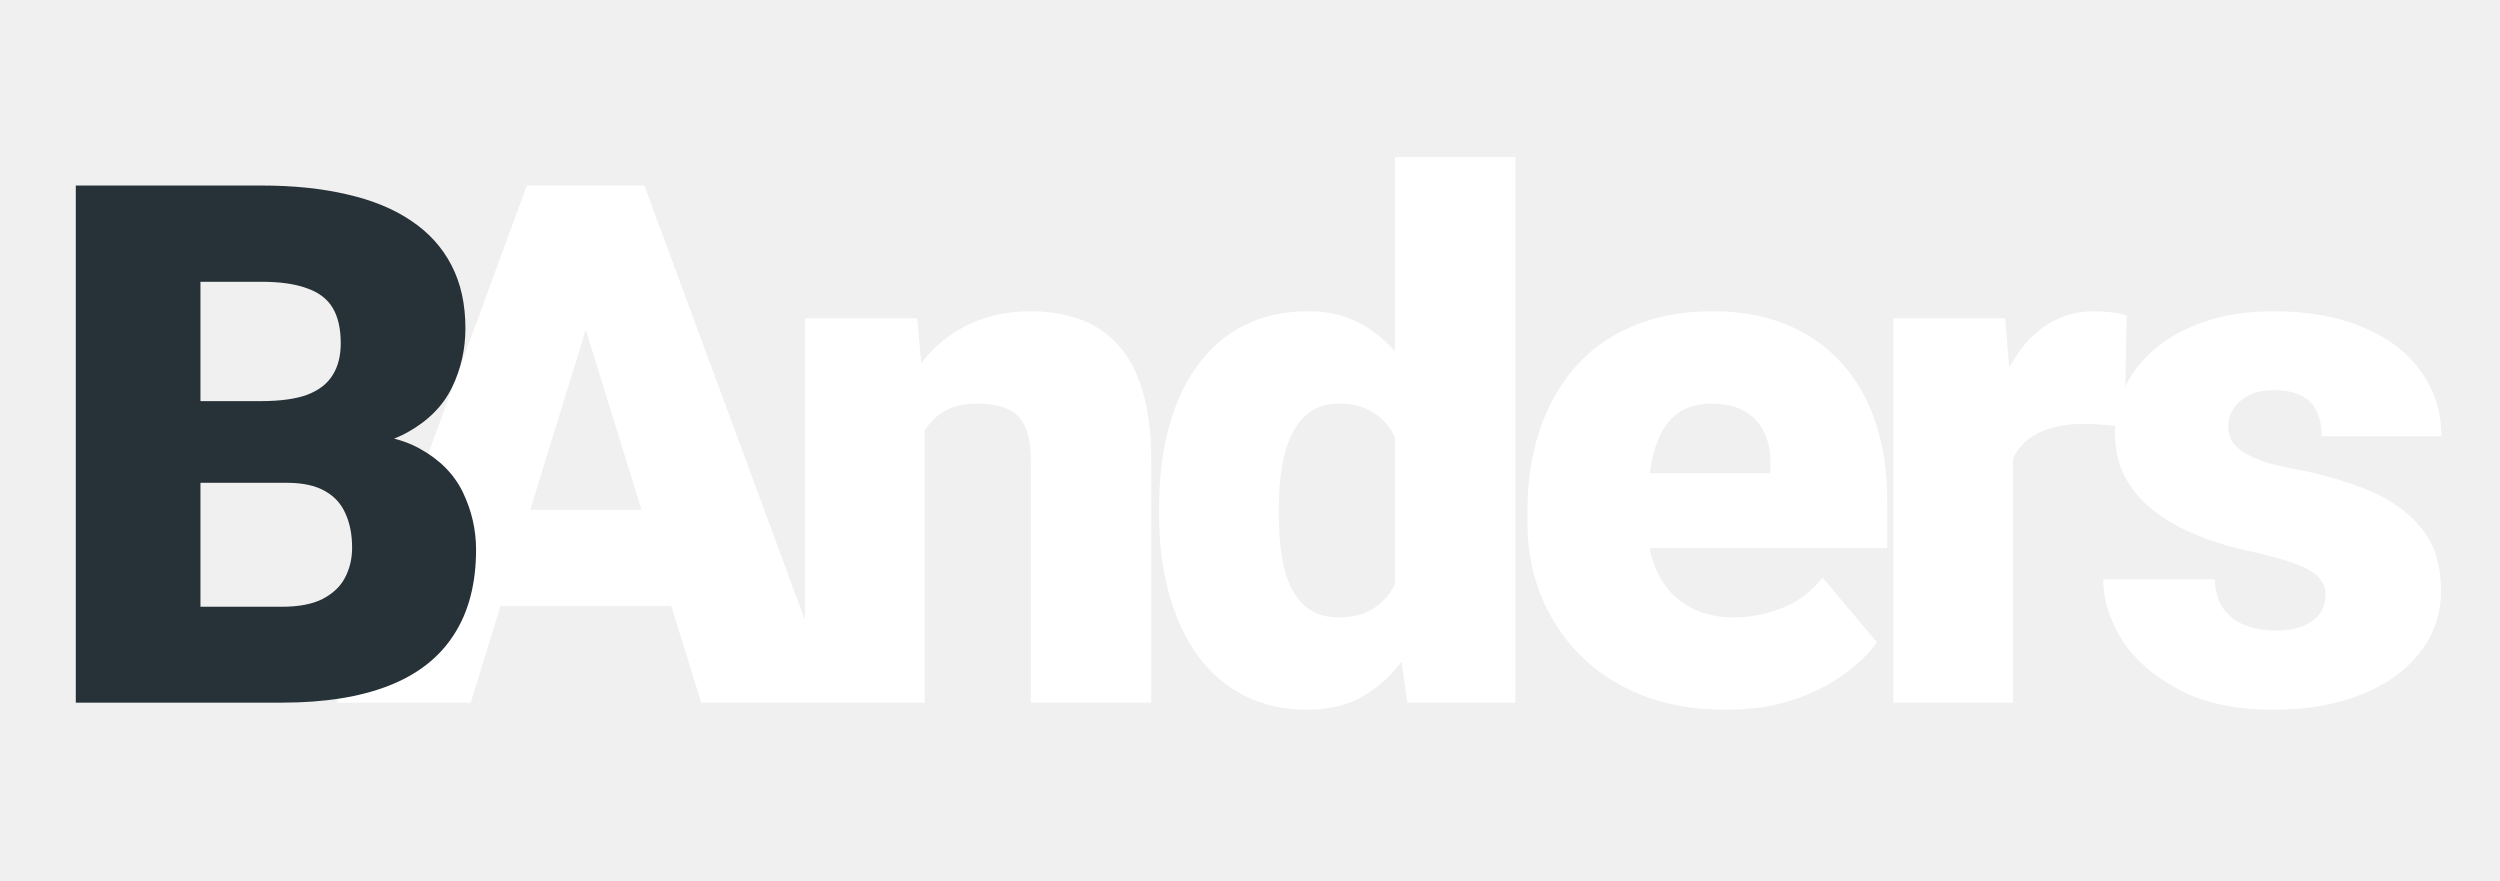
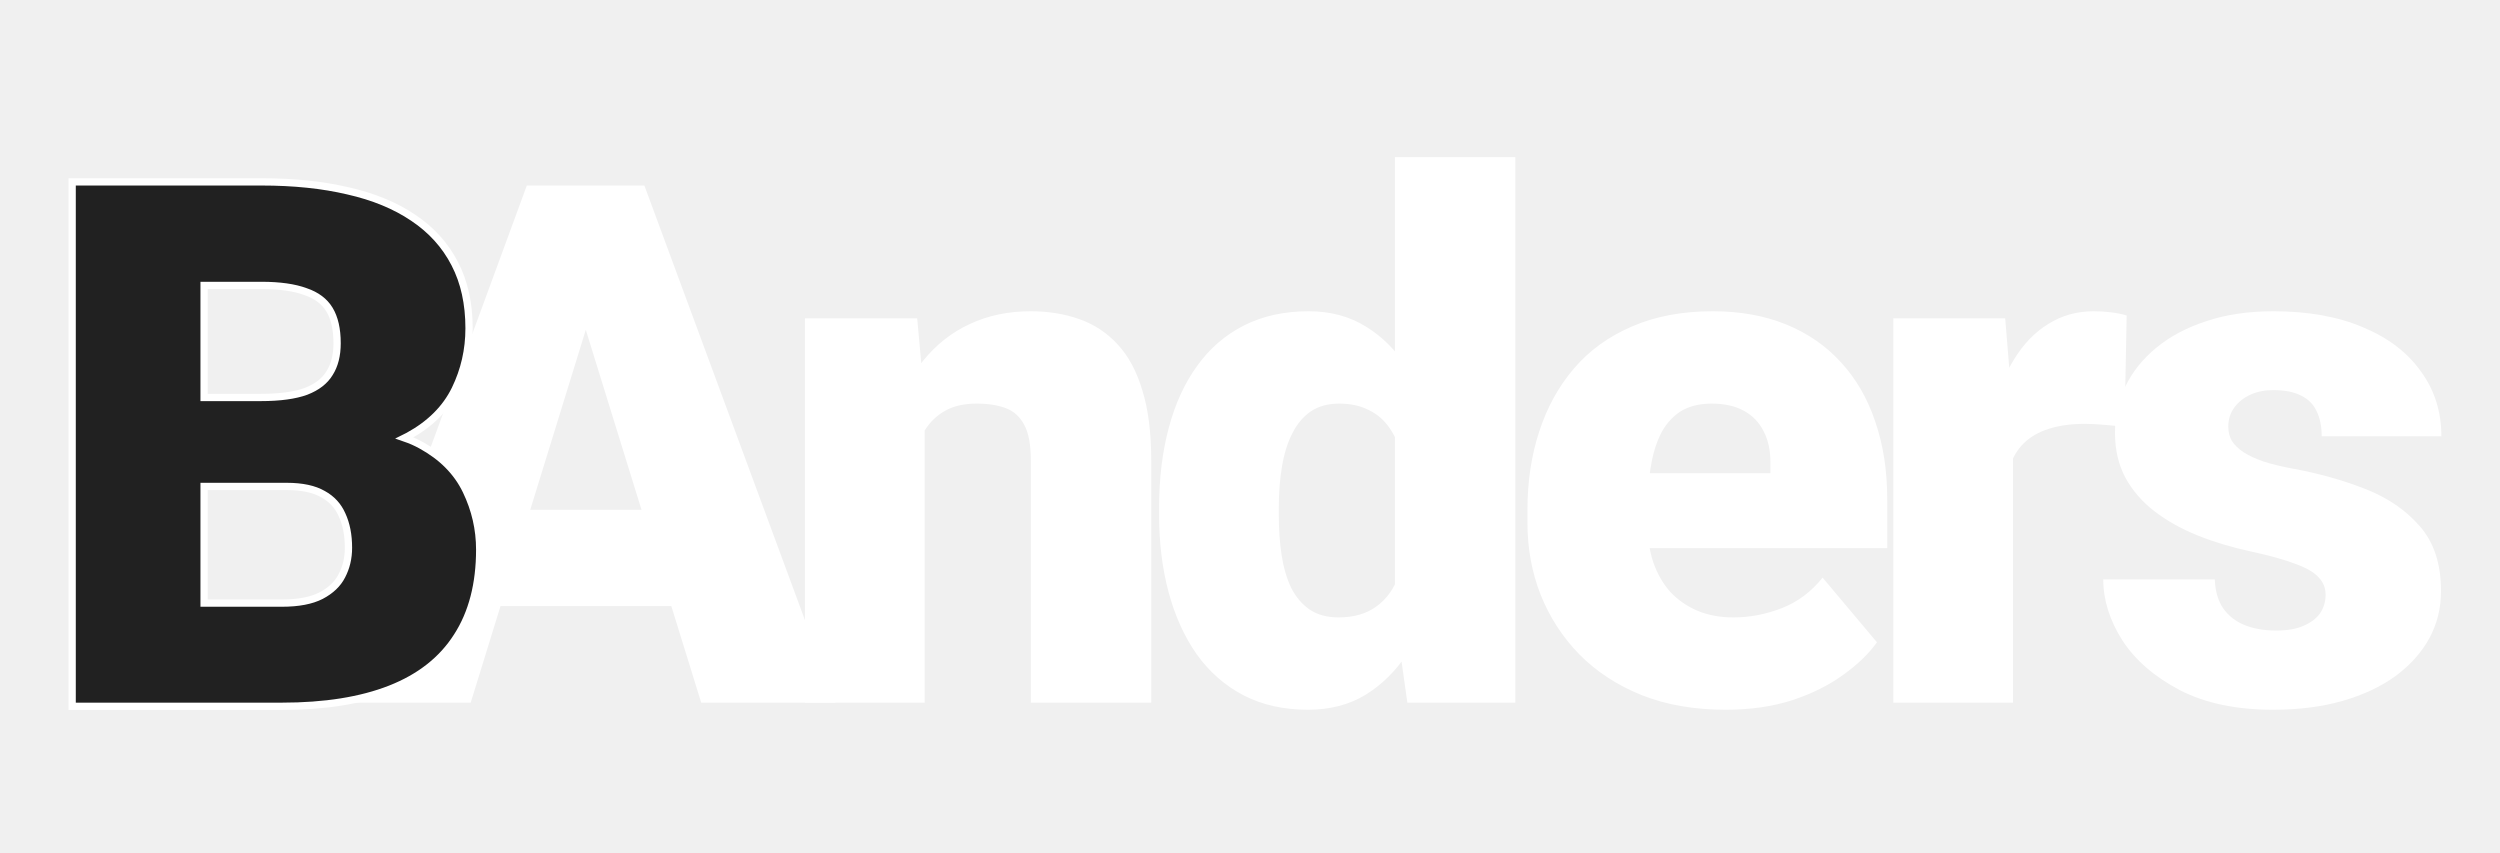
- <svg xmlns="http://www.w3.org/2000/svg" width="3437" height="1210" viewBox="0 0 3437 1210" fill="none">
-   <path d="M820.469 404.477L647.129 966H463.047L724.277 255.062H840.977L820.469 404.477ZM964.023 966L790.195 404.477L767.734 255.062H885.898L1148.59 966H964.023ZM957.188 700.863V833.188H592.441V700.863H957.188ZM1271.21 550.473V966H1106.66V437.68H1260.96L1271.21 550.473ZM1251.68 683.773L1213.11 684.75C1213.11 644.385 1217.99 608.415 1227.75 576.84C1237.52 544.939 1251.35 517.921 1269.26 495.785C1287.16 473.65 1308.48 456.885 1333.22 445.492C1358.29 433.773 1386.12 427.914 1416.72 427.914C1441.13 427.914 1463.43 431.495 1483.61 438.656C1504.12 445.818 1521.7 457.374 1536.35 473.324C1551.32 489.275 1562.71 510.434 1570.53 536.801C1578.67 562.842 1582.73 595.069 1582.73 633.48V966H1417.21V632.992C1417.21 611.833 1414.28 595.72 1408.42 584.652C1402.56 573.259 1394.1 565.447 1383.03 561.215C1371.96 556.983 1358.45 554.867 1342.5 554.867C1325.57 554.867 1311.25 558.122 1299.53 564.633C1287.81 571.143 1278.37 580.258 1271.21 591.977C1264.38 603.37 1259.33 616.879 1256.07 632.504C1253.14 648.129 1251.68 665.219 1251.68 683.773ZM1917.75 844.906V216H2083.28V966H1934.84L1917.75 844.906ZM1593.54 708.188V697.934C1593.54 657.895 1597.93 621.436 1606.72 588.559C1615.51 555.355 1628.53 526.872 1645.78 503.109C1663.03 479.021 1684.52 460.466 1710.23 447.445C1735.95 434.424 1765.57 427.914 1799.1 427.914C1829.05 427.914 1855.25 434.913 1877.71 448.91C1900.18 462.582 1919.38 481.788 1935.33 506.527C1951.28 531.267 1964.3 560.238 1974.39 593.441C1984.49 626.319 1992.14 661.801 1997.34 699.887V712.094C1992.14 747.901 1984.49 781.755 1974.39 813.656C1964.3 845.232 1951.28 873.227 1935.33 897.641C1919.38 922.055 1900.01 941.26 1877.23 955.258C1854.77 968.93 1828.4 975.766 1798.12 975.766C1764.6 975.766 1734.97 969.092 1709.26 955.746C1683.87 942.4 1662.55 923.682 1645.29 899.594C1628.37 875.505 1615.51 847.185 1606.72 814.633C1597.93 782.081 1593.54 746.599 1593.54 708.188ZM1758.09 697.934V708.188C1758.09 728.044 1759.39 746.436 1761.99 763.363C1764.6 780.29 1768.99 795.264 1775.18 808.285C1781.69 820.98 1790.15 830.909 1800.57 838.07C1811.31 845.232 1824.49 848.812 1840.12 848.812C1861.28 848.812 1878.69 843.767 1892.36 833.676C1906.36 823.585 1916.61 809.262 1923.12 790.707C1929.96 772.152 1932.89 750.342 1931.91 725.277V686.703C1932.57 665.219 1931.1 646.339 1927.52 630.062C1923.94 613.461 1918.24 599.626 1910.43 588.559C1902.94 577.491 1893.34 569.19 1881.62 563.656C1870.23 557.797 1856.72 554.867 1841.09 554.867C1825.79 554.867 1812.77 558.448 1802.03 565.609C1791.61 572.771 1783.15 582.862 1776.64 595.883C1770.13 608.578 1765.41 623.715 1762.48 641.293C1759.55 658.546 1758.09 677.426 1758.09 697.934ZM2372.4 975.766C2329.43 975.766 2291.02 969.092 2257.17 955.746C2223.31 942.074 2194.67 923.357 2171.23 899.594C2148.12 875.831 2130.38 848.487 2118.01 817.562C2105.96 786.638 2099.94 753.923 2099.94 719.418V700.863C2099.94 662.126 2105.31 626.319 2116.05 593.441C2126.8 560.238 2142.75 531.267 2163.91 506.527C2185.07 481.788 2211.6 462.582 2243.5 448.91C2275.4 434.913 2312.51 427.914 2354.82 427.914C2392.26 427.914 2425.79 433.936 2455.41 445.98C2485.03 458.025 2510.1 475.277 2530.61 497.738C2551.44 520.199 2567.23 547.38 2577.97 579.281C2589.04 611.182 2594.57 646.99 2594.57 686.703V753.598H2162.93V650.57H2433.93V637.875C2434.25 620.297 2431.16 605.323 2424.65 592.953C2418.46 580.583 2409.35 571.143 2397.3 564.633C2385.26 558.122 2370.61 554.867 2353.36 554.867C2335.46 554.867 2320.64 558.773 2308.93 566.586C2297.53 574.398 2288.58 585.141 2282.07 598.812C2275.89 612.159 2271.49 627.621 2268.89 645.199C2266.28 662.777 2264.98 681.332 2264.98 700.863V719.418C2264.98 738.949 2267.58 756.69 2272.79 772.641C2278.33 788.591 2286.14 802.263 2296.23 813.656C2306.65 824.724 2319.02 833.35 2333.34 839.535C2347.99 845.72 2364.59 848.812 2383.14 848.812C2405.61 848.812 2427.74 844.581 2449.55 836.117C2471.36 827.654 2490.08 813.656 2505.7 794.125L2580.41 882.992C2569.67 898.292 2554.37 913.103 2534.51 927.426C2514.98 941.749 2491.54 953.467 2464.2 962.582C2436.86 971.371 2406.26 975.766 2372.4 975.766ZM2767.48 568.539V966H2602.93V437.68H2756.74L2767.48 568.539ZM2923.73 433.773L2920.8 586.605C2914.29 585.954 2905.5 585.141 2894.43 584.164C2883.37 583.188 2874.09 582.699 2866.6 582.699C2847.4 582.699 2830.79 584.978 2816.8 589.535C2803.12 593.767 2791.73 600.277 2782.62 609.066C2773.83 617.53 2767.32 628.272 2763.09 641.293C2759.18 654.314 2757.39 669.451 2757.71 686.703L2727.93 667.172C2727.93 631.69 2731.35 599.464 2738.18 570.492C2745.35 541.195 2755.44 515.967 2768.46 494.809C2781.48 473.324 2797.27 456.885 2815.82 445.492C2834.38 433.773 2855.21 427.914 2878.32 427.914C2886.46 427.914 2894.43 428.402 2902.25 429.379C2910.38 430.355 2917.55 431.82 2923.73 433.773ZM3197.23 817.562C3197.23 808.448 3194.13 800.635 3187.95 794.125C3182.09 787.289 3171.67 781.104 3156.7 775.57C3141.73 769.711 3120.73 763.852 3093.71 757.992C3067.99 752.458 3043.74 745.134 3020.96 736.02C2998.5 726.905 2978.8 715.837 2961.88 702.816C2944.95 689.796 2931.6 674.333 2921.84 656.43C2912.4 638.526 2907.68 618.018 2907.68 594.906C2907.68 572.445 2912.4 551.286 2921.84 531.43C2931.6 511.247 2945.76 493.507 2964.32 478.207C2983.2 462.582 3006.15 450.375 3033.16 441.586C3060.18 432.471 3090.94 427.914 3125.45 427.914C3172.98 427.914 3213.99 435.238 3248.5 449.887C3283 464.21 3309.53 484.392 3328.09 510.434C3346.97 536.15 3356.41 565.935 3356.41 599.789H3191.86C3191.86 586.443 3189.58 575.049 3185.02 565.609C3180.79 556.169 3173.79 549.008 3164.02 544.125C3154.26 538.917 3141.24 536.312 3124.96 536.312C3113.57 536.312 3103.15 538.428 3093.71 542.66C3084.6 546.892 3077.27 552.751 3071.74 560.238C3066.2 567.725 3063.44 576.514 3063.44 586.605C3063.44 593.767 3065.07 600.277 3068.32 606.137C3071.9 611.671 3077.27 616.879 3084.43 621.762C3091.6 626.319 3100.71 630.551 3111.78 634.457C3122.85 638.038 3136.19 641.293 3151.82 644.223C3187.3 650.733 3220.5 660.01 3251.43 672.055C3282.35 684.099 3307.42 701.189 3326.62 723.324C3346.15 745.46 3355.92 775.245 3355.92 812.68C3355.92 836.117 3350.55 857.764 3339.8 877.621C3329.06 897.152 3313.6 914.405 3293.42 929.379C3273.24 944.027 3248.98 955.421 3220.66 963.559C3192.34 971.697 3160.44 975.766 3124.96 975.766C3074.51 975.766 3031.86 966.814 2997.03 948.91C2962.2 930.681 2935.83 907.895 2917.93 880.551C2900.35 852.882 2891.56 824.887 2891.56 796.566H3044.88C3045.53 812.842 3049.44 826.189 3056.6 836.605C3064.09 847.022 3074.02 854.672 3086.39 859.555C3098.76 864.438 3113.08 866.879 3129.36 866.879C3144.33 866.879 3156.7 864.763 3166.46 860.531C3176.56 856.299 3184.21 850.603 3189.41 843.441C3194.62 835.954 3197.23 827.328 3197.23 817.562Z" fill="white" />
-   <path d="M394.238 663.754H211.133L210.156 551.449H358.594C385.286 551.449 406.608 548.52 422.559 542.66C438.509 536.475 450.065 527.523 457.227 515.805C464.714 504.086 468.457 489.438 468.457 471.859C468.457 451.677 464.714 435.401 457.227 423.031C449.74 410.661 437.858 401.71 421.582 396.176C405.632 390.316 384.961 387.387 359.57 387.387H275.586V966H104.199V255.062H359.57C403.516 255.062 442.741 259.132 477.246 267.27C511.751 275.082 541.048 287.126 565.137 303.402C589.551 319.678 608.105 340.186 620.801 364.926C633.496 389.34 639.844 418.148 639.844 451.352C639.844 480.323 633.659 507.504 621.289 532.895C608.919 558.285 588.249 578.956 559.277 594.906C530.632 610.531 491.406 618.669 441.602 619.32L394.238 663.754ZM387.402 966H169.629L228.223 834.164H387.402C410.84 834.164 429.557 830.583 443.555 823.422C457.878 815.935 468.132 806.169 474.316 794.125C480.827 781.755 484.082 768.083 484.082 753.109C484.082 734.88 480.99 719.092 474.805 705.746C468.945 692.4 459.505 682.146 446.484 674.984C433.464 667.497 416.048 663.754 394.238 663.754H250.195L251.172 551.449H423.535L463.574 596.371C511.1 594.418 548.698 601.091 576.367 616.391C604.362 631.69 624.382 651.872 636.426 676.938C648.47 702.003 654.492 728.207 654.492 755.551C654.492 802.1 644.401 841 624.219 872.25C604.362 903.5 574.577 926.938 534.863 942.562C495.15 958.188 445.996 966 387.402 966Z" fill="#263238" />
+ <svg xmlns="http://www.w3.org/2000/svg" width="3437" height="1172" fill="none">
+   <path d="M820.469 404.477 647.129 966H463.047l261.23-710.938h116.7l-20.508 149.415ZM964.023 966 790.195 404.477l-22.461-149.415h118.164L1148.59 966H964.023Zm-6.835-265.137v132.325H592.441V700.863h364.747Z" fill="#fff" />
+   <path d="M1271.21 550.473V966h-164.55V437.68h154.3l10.25 112.793Zm-19.53 133.3-38.57.977c0-40.365 4.88-76.335 14.64-107.91 9.77-31.901 23.6-58.919 41.51-81.055 17.9-22.135 39.22-38.9 63.96-50.293 25.07-11.719 52.9-17.578 83.5-17.578 24.41 0 46.71 3.581 66.89 10.742 20.51 7.162 38.09 18.718 52.74 34.668 14.97 15.951 26.36 37.11 34.18 63.477 8.14 26.041 12.2 58.268 12.2 96.679V966h-165.52V632.992c0-21.159-2.93-37.272-8.79-48.34-5.86-11.393-14.32-19.205-25.39-23.437-11.07-4.232-24.58-6.348-40.53-6.348-16.93 0-31.25 3.255-42.97 9.766-11.72 6.51-21.16 15.625-28.32 27.344-6.83 11.393-11.88 24.902-15.14 40.527-2.93 15.625-4.39 32.715-4.39 51.269ZM1917.75 844.906V216h165.53v750h-148.44l-17.09-121.094Zm-324.21-136.718v-10.254c0-40.039 4.39-76.498 13.18-109.375 8.79-33.204 21.81-61.687 39.06-85.45 17.25-24.088 38.74-42.643 64.45-55.664 25.72-13.021 55.34-19.531 88.87-19.531 29.95 0 56.15 6.999 78.61 20.996 22.47 13.672 41.67 32.878 57.62 57.617 15.95 24.74 28.97 53.711 39.06 86.914 10.1 32.878 17.75 68.36 22.95 106.446v12.207c-5.2 35.807-12.85 69.661-22.95 101.562-10.09 31.576-23.11 59.571-39.06 83.985-15.95 24.414-35.32 43.619-58.1 57.617-22.46 13.672-48.83 20.508-79.11 20.508-33.52 0-63.15-6.674-88.86-20.02-25.39-13.346-46.71-32.064-63.97-56.152-16.92-24.089-29.78-52.409-38.57-84.961s-13.18-68.034-13.18-106.445Zm164.55-10.254v10.254c0 19.856 1.3 38.248 3.9 55.175 2.61 16.927 7 31.901 13.19 44.922 6.51 12.695 14.97 22.624 25.39 29.785 10.74 7.162 23.92 10.742 39.55 10.742 21.16 0 38.57-5.045 52.24-15.136 14-10.091 24.25-24.414 30.76-42.969 6.84-18.555 9.77-40.365 8.79-65.43v-38.574c.66-21.484-.81-40.364-4.39-56.641-3.58-16.601-9.28-30.436-17.09-41.503-7.49-11.068-17.09-19.369-28.81-24.903-11.39-5.859-24.9-8.789-40.53-8.789-15.3 0-28.32 3.581-39.06 10.742-10.42 7.162-18.88 17.253-25.39 30.274-6.51 12.695-11.23 27.832-14.16 45.41-2.93 17.253-4.39 36.133-4.39 56.641ZM2372.4 975.766c-42.97 0-81.38-6.674-115.23-20.02-33.86-13.672-62.5-32.389-85.94-56.152-23.11-23.763-40.85-51.107-53.22-82.032-12.05-30.924-18.07-63.639-18.07-98.144v-18.555c0-38.737 5.37-74.544 16.11-107.422 10.75-33.203 26.7-62.174 47.86-86.914 21.16-24.739 47.69-43.945 79.59-57.617 31.9-13.997 69.01-20.996 111.32-20.996 37.44 0 70.97 6.022 100.59 18.066 29.62 12.045 54.69 29.297 75.2 51.758 20.83 22.461 36.62 49.642 47.36 81.543 11.07 31.901 16.6 67.709 16.6 107.422v66.895h-431.64V650.57h271v-12.695c.32-17.578-2.77-32.552-9.28-44.922-6.19-12.37-15.3-21.81-27.35-28.32-12.04-6.511-26.69-9.766-43.94-9.766-17.9 0-32.72 3.906-44.43 11.719-11.4 7.812-20.35 18.555-26.86 32.226-6.18 13.347-10.58 28.809-13.18 46.387-2.61 17.578-3.91 36.133-3.91 55.664v18.555c0 19.531 2.6 37.272 7.81 53.223 5.54 15.95 13.35 29.622 23.44 41.015 10.42 11.068 22.79 19.694 37.11 25.879 14.65 6.185 31.25 9.277 49.8 9.277 22.47 0 44.6-4.231 66.41-12.695 21.81-8.463 40.53-22.461 56.15-41.992l74.71 88.867c-10.74 15.3-26.04 30.111-45.9 44.434-19.53 14.323-42.97 26.041-70.31 35.156-27.34 8.789-57.94 13.184-91.8 13.184ZM2767.48 568.539V966h-164.55V437.68h153.81l10.74 130.859Zm156.25-134.766-2.93 152.832c-6.51-.651-15.3-1.464-26.37-2.441-11.06-.976-20.34-1.465-27.83-1.465-19.2 0-35.81 2.279-49.8 6.836-13.68 4.232-25.07 10.742-34.18 19.531-8.79 8.464-15.3 19.206-19.53 32.227-3.91 13.021-5.7 28.158-5.38 45.41l-29.78-19.531c0-35.482 3.42-67.708 10.25-96.68 7.17-29.297 17.26-54.525 30.28-75.683 13.02-21.485 28.81-37.924 47.36-49.317 18.56-11.719 39.39-17.578 62.5-17.578 8.14 0 16.11.488 23.93 1.465 8.13.976 15.3 2.441 21.48 4.394Z" fill="#fff" />
+   <path d="M3197.23 817.562c0-9.114-3.1-16.927-9.28-23.437-5.86-6.836-16.28-13.021-31.25-18.555-14.97-5.859-35.97-11.718-62.99-17.578-25.72-5.534-49.97-12.858-72.75-21.972-22.46-9.115-42.16-20.183-59.08-33.204-16.93-13.02-30.28-28.483-40.04-46.386-9.44-17.904-14.16-38.412-14.16-61.524 0-22.461 4.72-43.62 14.16-63.476 9.76-20.183 23.92-37.923 42.48-53.223 18.88-15.625 41.83-27.832 68.84-36.621 27.02-9.115 57.78-13.672 92.29-13.672 47.53 0 88.54 7.324 123.05 21.973 34.5 14.323 61.03 34.505 79.59 60.547 18.88 25.716 28.32 55.501 28.32 89.355h-164.55c0-13.346-2.28-24.74-6.84-34.18-4.23-9.44-11.23-16.601-21-21.484-9.76-5.208-22.78-7.813-39.06-7.813-11.39 0-21.81 2.116-31.25 6.348-9.11 4.232-16.44 10.091-21.97 17.578-5.54 7.487-8.3 16.276-8.3 26.367 0 7.162 1.63 13.672 4.88 19.532 3.58 5.534 8.95 10.742 16.11 15.625 7.17 4.557 16.28 8.789 27.35 12.695 11.07 3.581 24.41 6.836 40.04 9.766 35.48 6.51 68.68 15.787 99.61 27.832 30.92 12.044 55.99 29.134 75.19 51.269 19.53 22.136 29.3 51.921 29.3 89.356 0 23.437-5.37 45.084-16.12 64.941-10.74 19.531-26.2 36.784-46.38 51.758-20.18 14.648-44.44 26.042-72.76 34.18-28.32 8.138-60.22 12.207-95.7 12.207-50.45 0-93.1-8.952-127.93-26.856-34.83-18.229-61.2-41.015-79.1-68.359-17.58-27.669-26.37-55.664-26.37-83.985h153.32c.65 16.276 4.56 29.623 11.72 40.039 7.49 10.417 17.42 18.067 29.79 22.95 12.37 4.883 26.69 7.324 42.97 7.324 14.97 0 27.34-2.116 37.1-6.348 10.1-4.232 17.75-9.928 22.95-17.09 5.21-7.487 7.82-16.113 7.82-25.879Z" fill="#fff" />
+   <path d="M280.586 829.164v-160.41h113.652c21.306 0 37.758 3.667 49.754 10.565l.041.024.042.022c12.077 6.643 20.744 16.073 26.151 28.391l.021.046.021.046c5.816 12.55 8.814 27.589 8.814 45.261 0 14.222-3.084 27.086-9.19 38.687l-.012.023-.011.022c-5.626 10.955-15.034 20.039-28.615 27.141-13.029 6.66-30.862 10.182-53.852 10.182H280.586ZM578.78 612.011c-6.938-3.835-14.448-7.135-22.523-9.908a146.485 146.485 0 0 0 5.415-2.807l.008-.005.009-.005c29.716-16.36 51.2-37.733 64.095-64.202 12.711-26.09 19.06-54.022 19.06-83.732 0-33.837-6.47-63.465-19.601-88.722-13.104-25.53-32.248-46.662-57.32-63.379-24.694-16.682-54.583-28.933-89.55-36.853-34.954-8.241-74.568-12.336-118.803-12.336H99.199V971h288.203c59.003 0 108.822-7.862 149.292-23.785 40.534-15.948 71.224-39.998 91.732-72.264 20.817-32.237 31.066-72.135 31.066-119.4 0-28.107-6.196-55.05-18.56-80.779-12.559-26.138-33.387-47.037-62.152-62.761Zm-220.186-65.562h-78.008V392.387h78.984c25.065 0 45.091 2.9 60.288 8.482l.057.021.058.02c15.382 5.23 26.209 13.53 32.976 24.71 6.863 11.339 10.508 26.625 10.508 46.239 0 16.875-3.59 30.527-10.444 41.254l-.027.042-.026.042c-6.455 10.563-17.006 18.898-32.167 24.785-15.171 5.565-35.822 8.467-62.199 8.467Z" fill="#212121" stroke="#fff" stroke-width="10" />
</svg>
